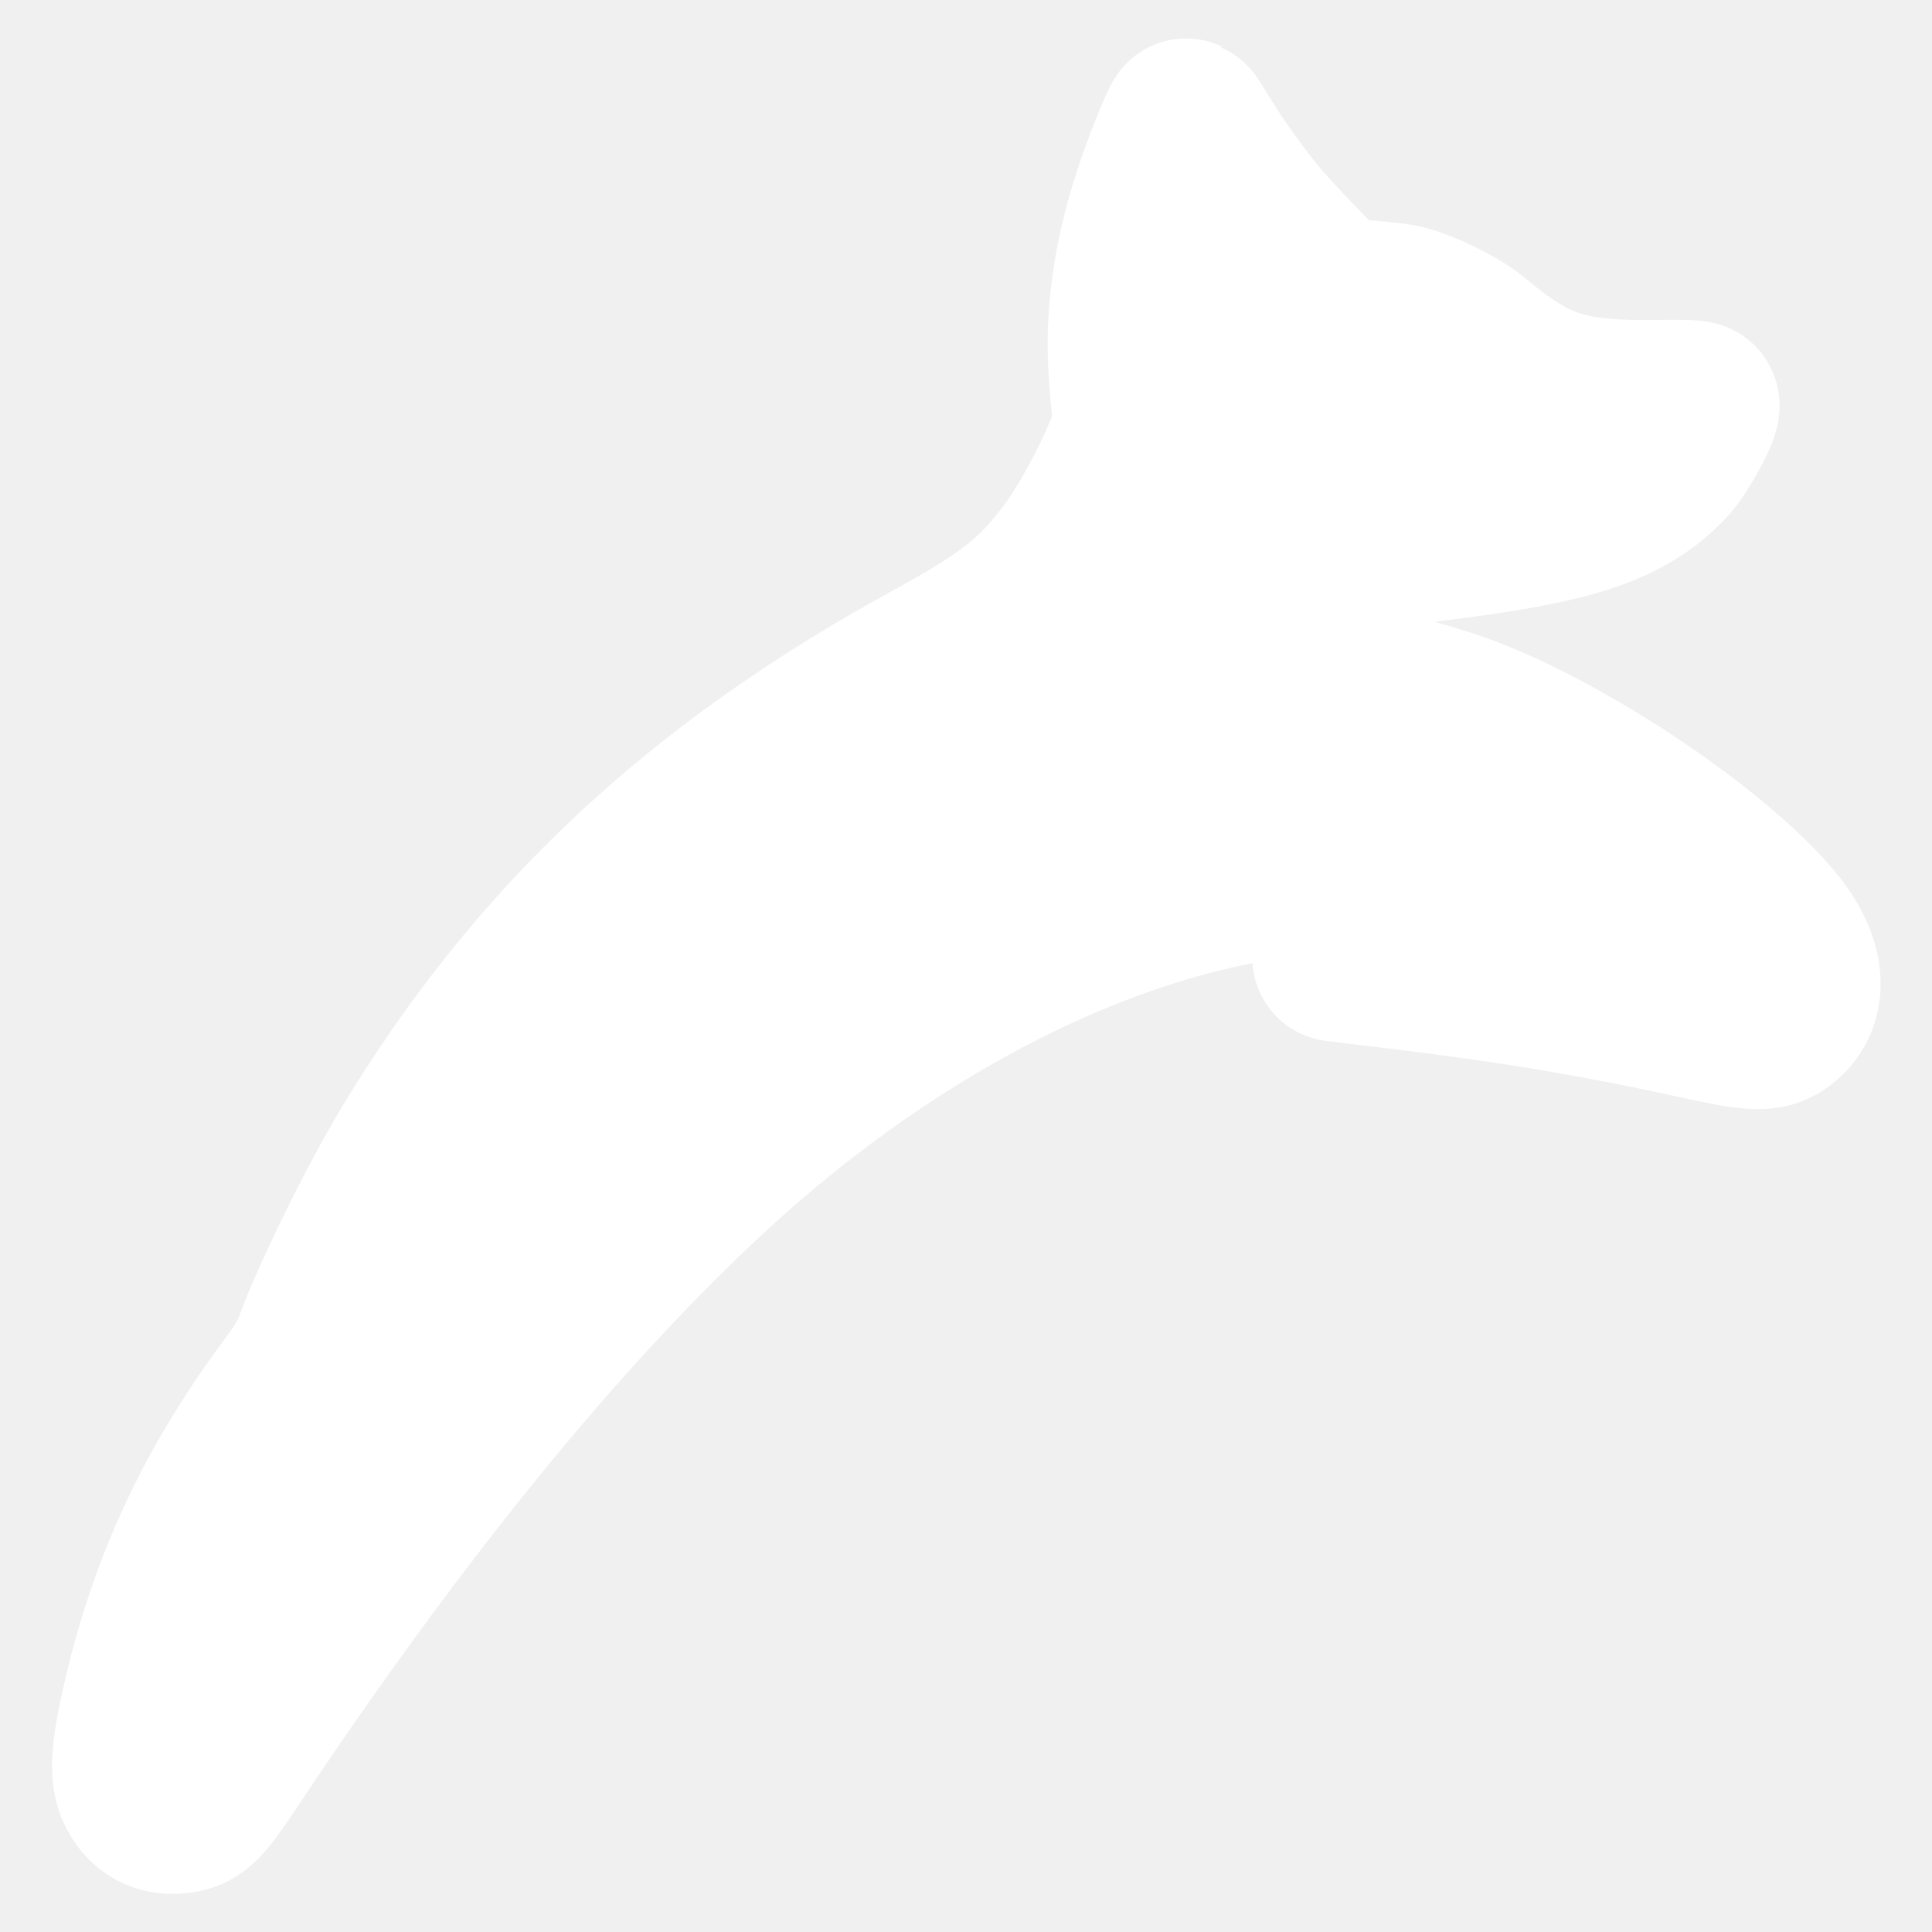
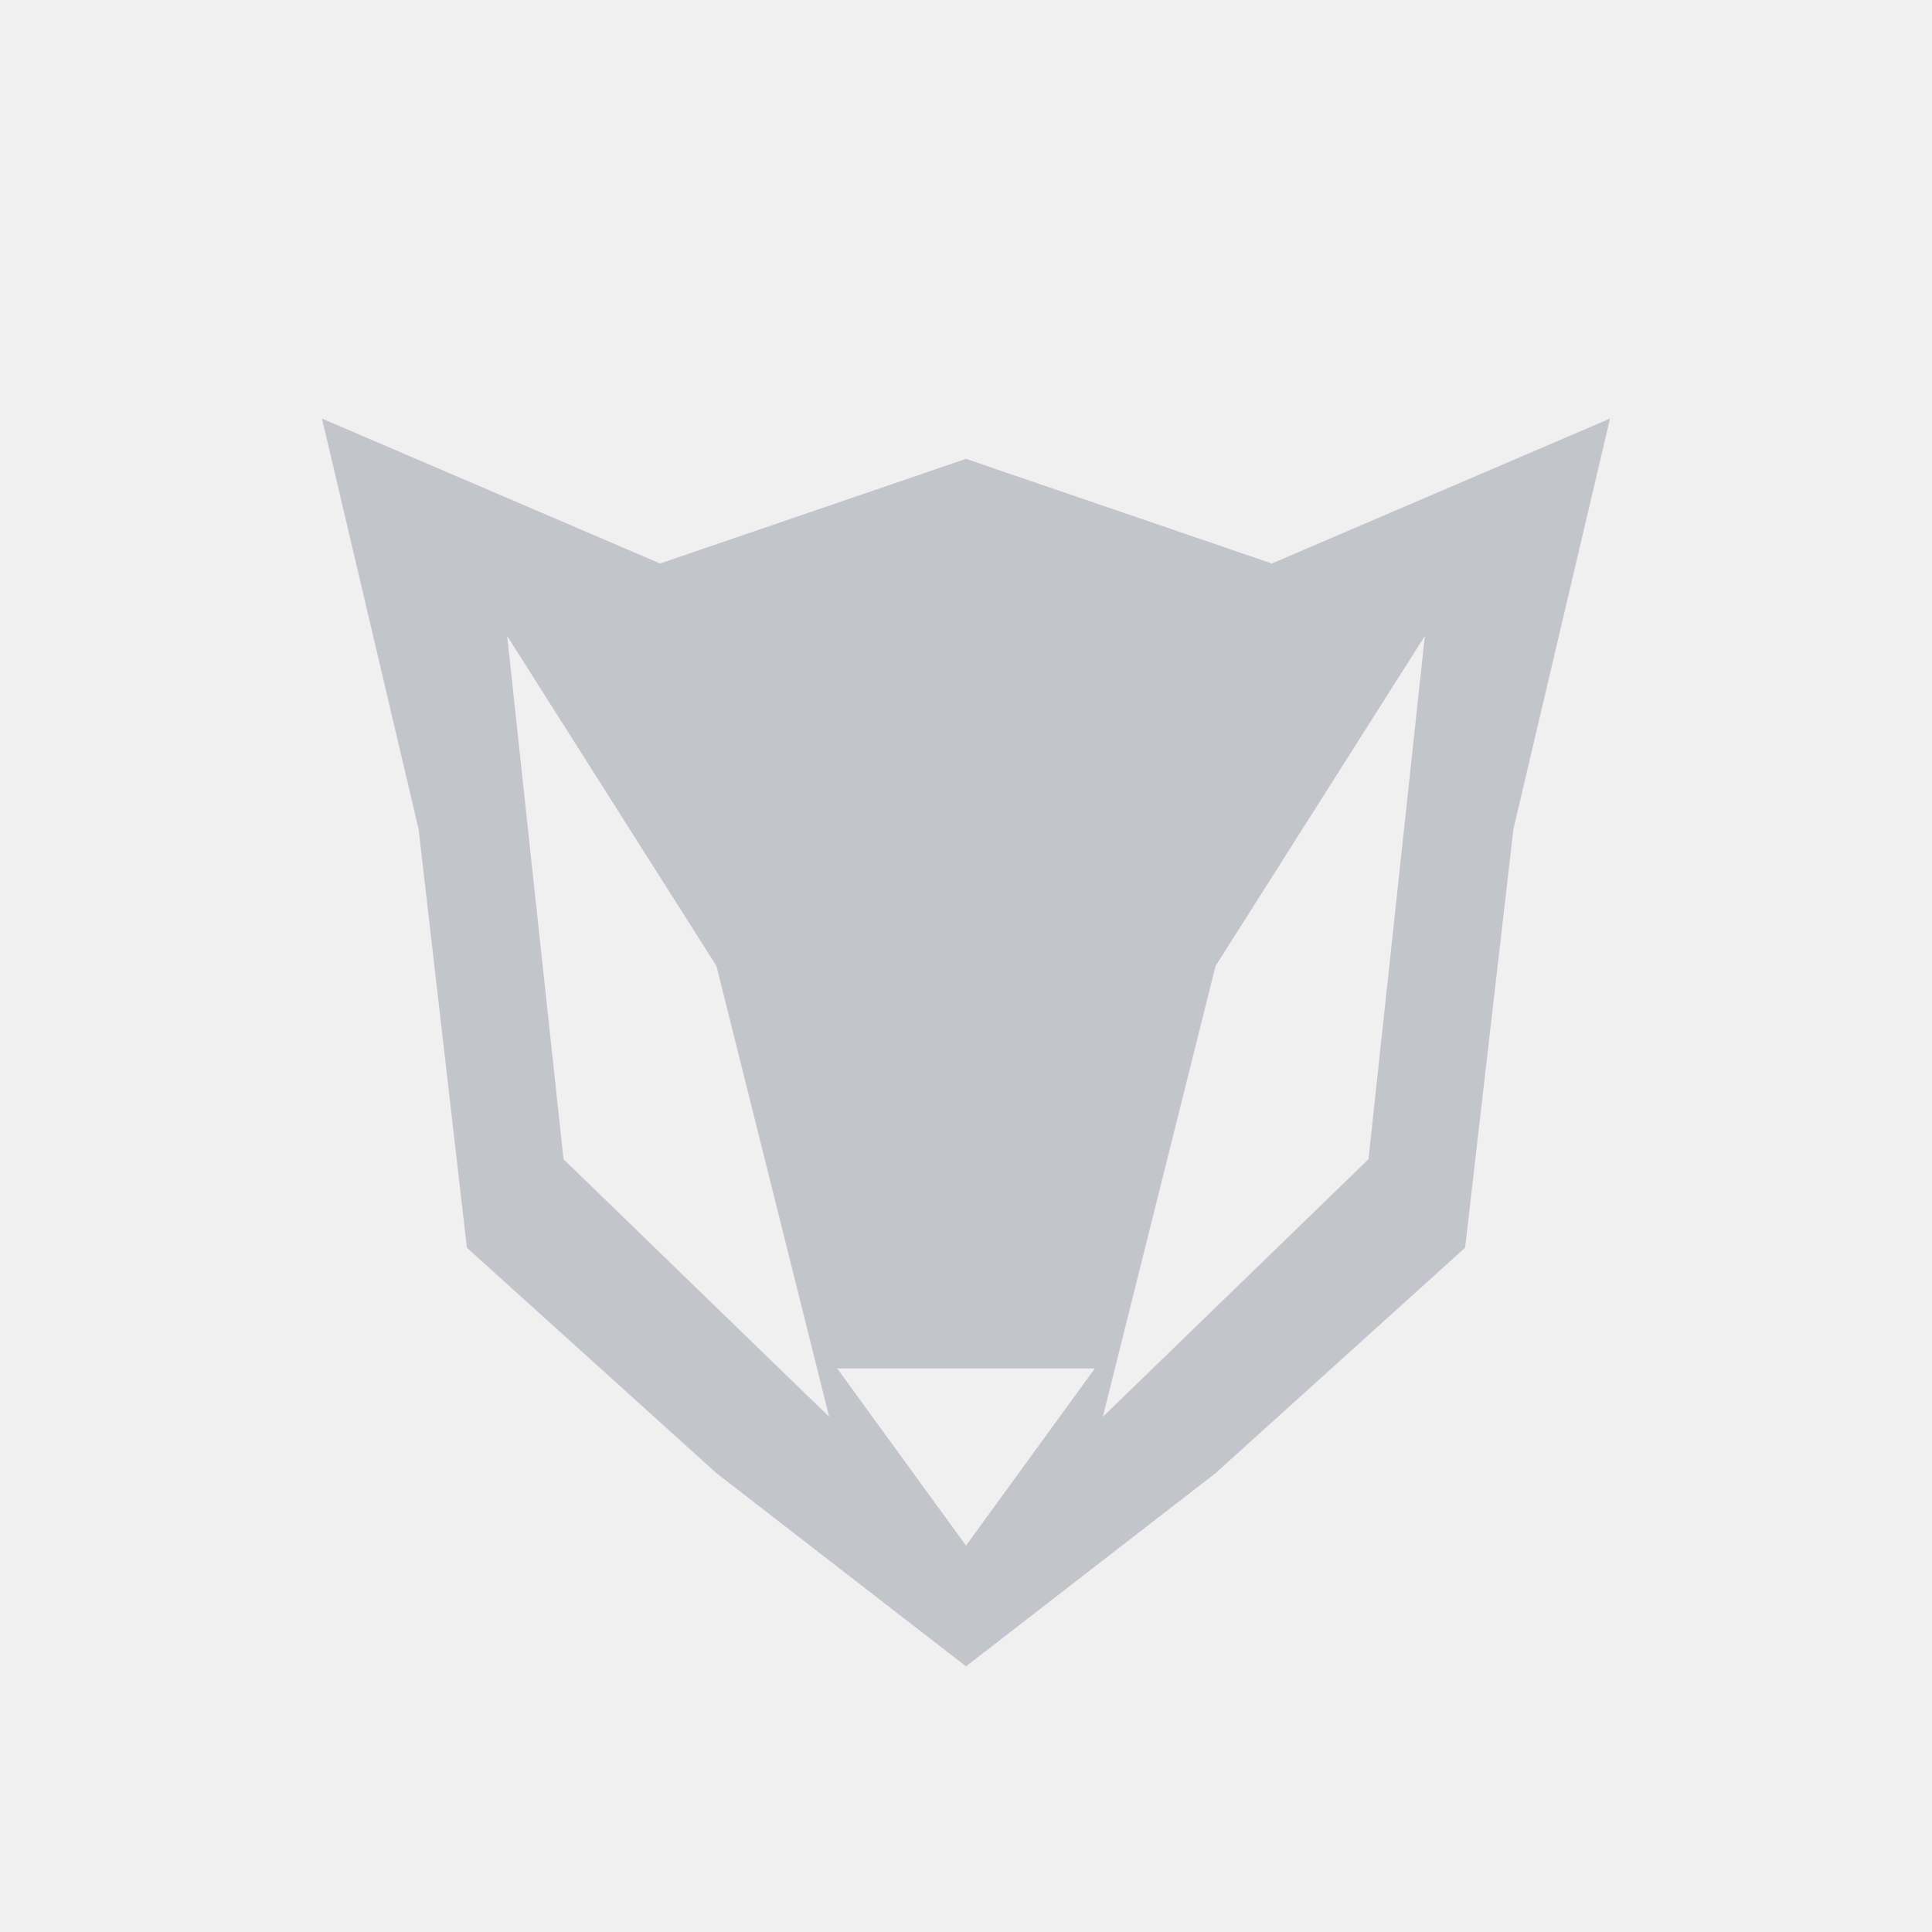
- <svg xmlns="http://www.w3.org/2000/svg" viewBox="324.8 199.3 921.4 921.4">
-   <path fill="#ffffff" stroke="#ffffff" stroke-width="80" stroke-linejoin="round" transform="rotate(-20 630 667)" d="M 1005.251 381.296 C 981.872 407.302, 966.729 430.548, 955.999 456.904 C 951.713 467.430, 945 490.807, 945 495.204 C 945 501.855, 913.892 532.626, 893.500 546.145 C 870.581 561.340, 854.962 566.531, 812.683 573.002 C 687.961 592.092, 590.873 633.609, 500.444 706.524 C 477.364 725.134, 440.517 760.587, 425.501 778.633 C 421.808 783.071, 416.592 787.235, 405.539 794.570 C 358.275 825.937, 322.849 861.250, 292.749 907 C 278.775 928.241, 273.726 939.027, 274.198 946.630 C 274.777 955.943, 279.936 961.772, 289.125 963.496 C 295.299 964.654, 299.926 962.457, 315.500 950.976 C 430.510 866.188, 534.064 803.946, 624.500 765.250 C 772.416 701.958, 922.491 698.154, 1015.898 755.330 C 1023.855 760.200, 1037.237 770.097, 1036.654 770.679 C 1036.529 770.804, 1030.565 769.824, 1023.401 768.500 C 992.541 762.798, 968.694 762.853, 950.641 768.668 L 945.782 770.233 977.641 786.446 C 1023.263 809.662, 1058.951 829.935, 1099 855.386 C 1121.361 869.597, 1126.875 871.919, 1133.818 870.049 C 1148.465 866.105, 1153.474 850.104, 1146.607 829.198 C 1135.124 794.238, 1094.819 735.554, 1055.694 696.829 C 1023.518 664.981, 979.682 639.849, 940 630.499 C 928.558 627.804, 928.596 628.018, 938.288 620.866 C 960.051 604.804, 986.566 593.990, 1008.573 592.199 C 1022.703 591.049, 1034.628 592.335, 1056 597.316 C 1122.269 612.759, 1148.613 613.631, 1174 601.222 C 1181.076 597.763, 1197 583.894, 1197 581.190 C 1197 580.678, 1190.138 577.900, 1181.750 575.016 C 1139.715 560.564, 1125.932 549.872, 1106.961 517 C 1101.842 508.128, 1088.155 494.073, 1079.941 489.251 C 1076.897 487.464, 1069.315 483.769, 1063.092 481.040 C 1056.869 478.311, 1051.181 475.274, 1050.450 474.289 C 1048.607 471.805, 1033.738 438.235, 1030.169 428.500 C 1025.407 415.510, 1020.265 397.370, 1017.594 384.132 C 1016.221 377.330, 1014.946 371.613, 1014.761 371.428 C 1014.576 371.243, 1010.297 375.684, 1005.251 381.296" />
+ <svg xmlns="http://www.w3.org/2000/svg" viewBox="0 0 24 24" fill="#c4c4cc" role="img" aria-label="Fox Hop toolbar icon">
+   <path fill-rule="evenodd" d="M4 5.2 8.2 7 12 5.7 15.8 7 20 5.2l-1.2 5.1-.6 5.2-3.1 2.8-3.1 2.4-3.1-2.4-3.1-2.8-.6-5.2L4 5.2Zm2.3 2.7.7 6.5 3.3 3.2L8.9 12 6.3 7.9Zm11.4 0L15.1 12l-1.4 5.6 3.3-3.2.7-6.5ZM10.4 17h3.2L12 19.2 10.4 17Z" clip-rule="evenodd" />
</svg>
